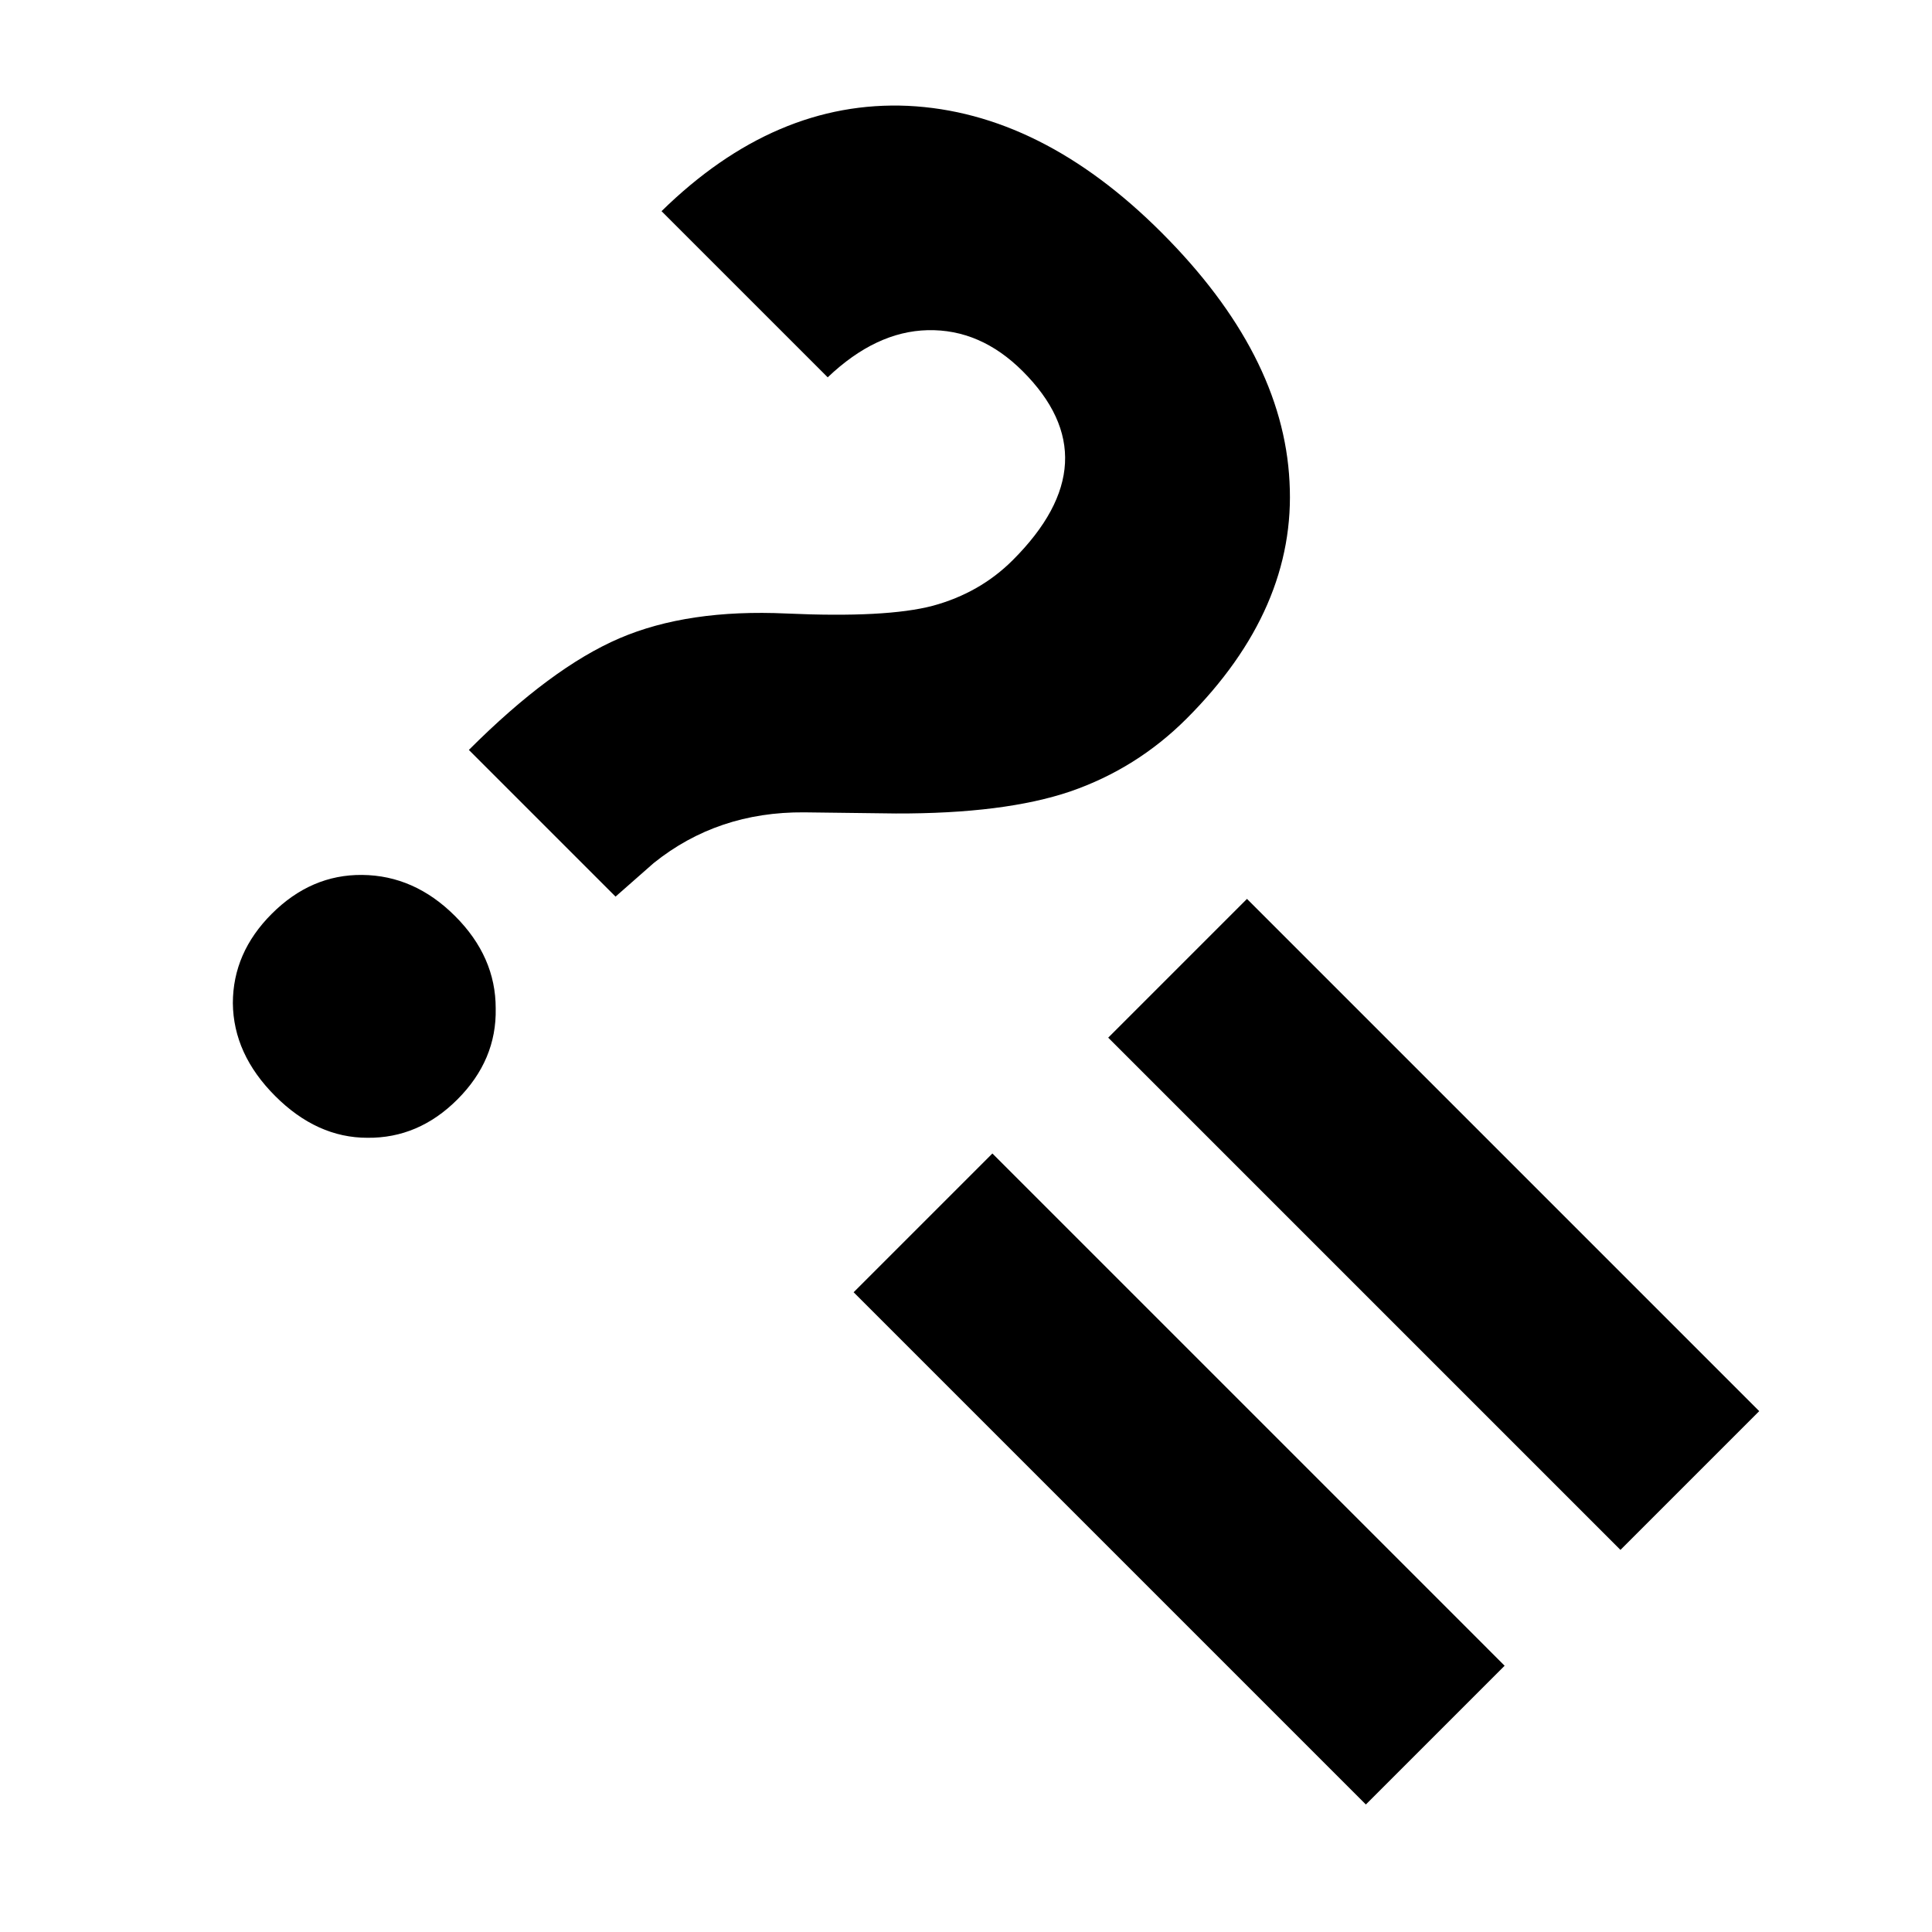
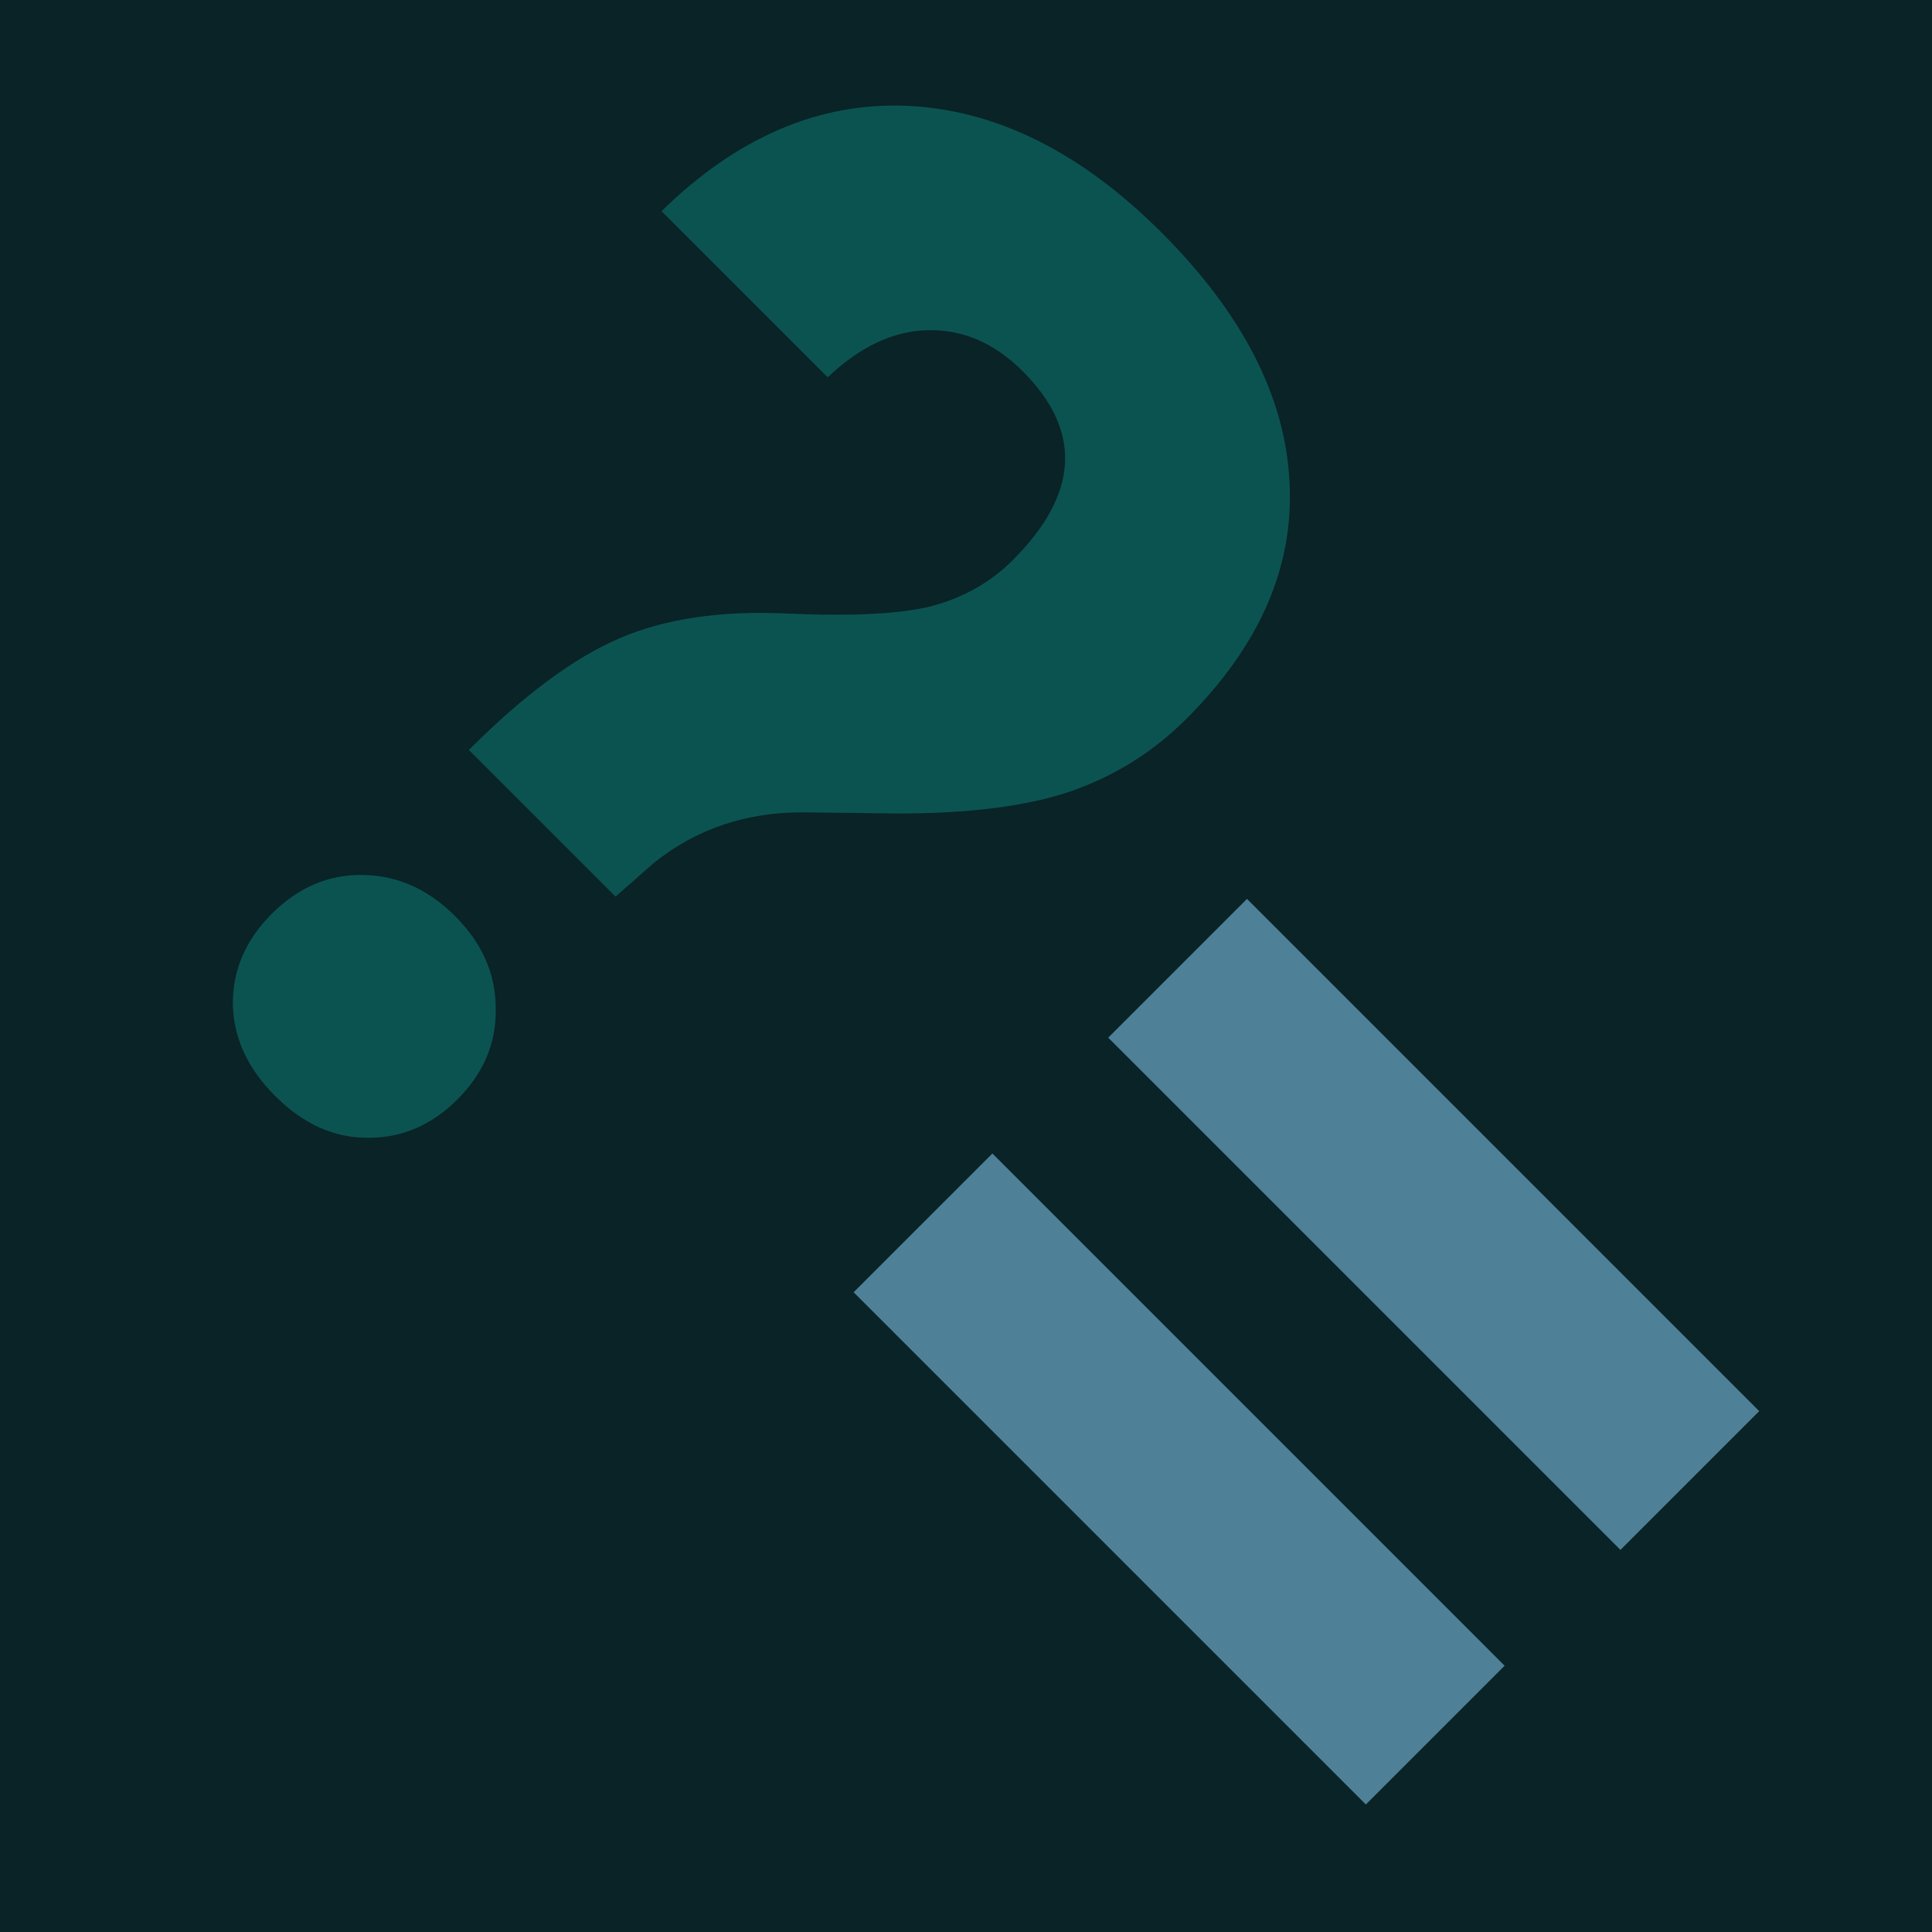
<svg xmlns="http://www.w3.org/2000/svg" id="svg8" version="1.1" viewBox="0 0 264.583 264.583" height="1000" width="1000">
  <defs id="defs2">
    <rect id="rect835" height="167.821" width="227.542" y="43.089" x="18.899" />
  </defs>
+   <rect height="100%" width="100%" y="0" x="0" fill="#092327" />
  <g id="layer1">
-     <g style="font-style:normal;font-weight:normal;font-size:132.292px;line-height:1.25;font-family:sans-serif;white-space:pre;shape-inside:url(#rect835);fill:#000000;fill-opacity:1;stroke:none" id="text833" transform="matrix(1.717932,0,0,1.762889,-17.16658,-74.89105)" aria-label="?= ">
-       <path id="path841" style="font-style:normal;font-variant:normal;font-weight:bold;font-stretch:normal;font-family:Roboto;-inkscape-font-specification:'Roboto Bold'" d="m 47.369,100.739 q 6.562,-6.395 12.005,-8.672 5.443,-2.278 13.304,-1.926 7.953,0.351 11.667,-0.598 3.761,-0.994 6.386,-3.552 7.921,-7.719 0.796,-14.663 -3.38,-3.294 -7.592,-3.196 -4.119,0.097 -7.96,3.662 L 62.728,58.886 q 9.044,-8.635 19.633,-8.182 10.635,0.497 20.227,9.845 9.683,9.436 10.2,19.349 0.563,9.867 -8.202,18.408 -3.984,3.882 -9.282,5.662 -5.251,1.734 -13.902,1.708 l -7.309,-0.088 q -6.893,-0.049 -11.989,3.938 l -3.042,2.608 z m -15.714,12.732 q 3.14,-3.06 7.211,-3.021 4.163,0.038 7.406,3.198 3.243,3.16 3.236,7.173 0.086,4.012 -3.055,7.072 -3.094,3.015 -7.164,2.976 -4.025,0.006 -7.36,-3.244 -3.334,-3.249 -3.374,-7.216 0.006,-3.923 3.099,-6.937 z" />
-       <path id="path843" style="font-style:normal;font-variant:normal;font-weight:bold;font-stretch:normal;font-family:Roboto;-inkscape-font-specification:'Roboto Bold'" d="m 139.169,162.884 -40.834,-39.793 11.062,-10.78 40.834,39.793 z m -20.295,19.778 -40.834,-39.793 11.062,-10.78 40.834,39.793 z" />
+     <g style="font-style:normal;font-weight:normal;font-size:132.292px;line-height:1.25;font-family:sans-serif;white-space:pre;shape-inside:url(#rect835);fill-opacity:1;stroke:none" id="text833" transform="matrix(1.717932,0,0,1.762889,-17.16658,-74.89105)" aria-label="?= ">
+       <path id="path841" style="font-style:normal;font-variant:normal;font-weight:bold;font-stretch:normal;font-family:Roboto;-inkscape-font-specification:'Roboto Bold'" d="m 47.369,100.739 q 6.562,-6.395 12.005,-8.672 5.443,-2.278 13.304,-1.926 7.953,0.351 11.667,-0.598 3.761,-0.994 6.386,-3.552 7.921,-7.719 0.796,-14.663 -3.38,-3.294 -7.592,-3.196 -4.119,0.097 -7.96,3.662 L 62.728,58.886 q 9.044,-8.635 19.633,-8.182 10.635,0.497 20.227,9.845 9.683,9.436 10.2,19.349 0.563,9.867 -8.202,18.408 -3.984,3.882 -9.282,5.662 -5.251,1.734 -13.902,1.708 l -7.309,-0.088 q -6.893,-0.049 -11.989,3.938 l -3.042,2.608 z m -15.714,12.732 q 3.14,-3.06 7.211,-3.021 4.163,0.038 7.406,3.198 3.243,3.16 3.236,7.173 0.086,4.012 -3.055,7.072 -3.094,3.015 -7.164,2.976 -4.025,0.006 -7.36,-3.244 -3.334,-3.249 -3.374,-7.216 0.006,-3.923 3.099,-6.937 z" fill="#0B5351" />
+       <path id="path843" style="font-style:normal;font-variant:normal;font-weight:bold;font-stretch:normal;font-family:Roboto;-inkscape-font-specification:'Roboto Bold'" d="m 139.169,162.884 -40.834,-39.793 11.062,-10.78 40.834,39.793 z m -20.295,19.778 -40.834,-39.793 11.062,-10.78 40.834,39.793 z" fill="#4E8098" />
    </g>
  </g>
</svg>
